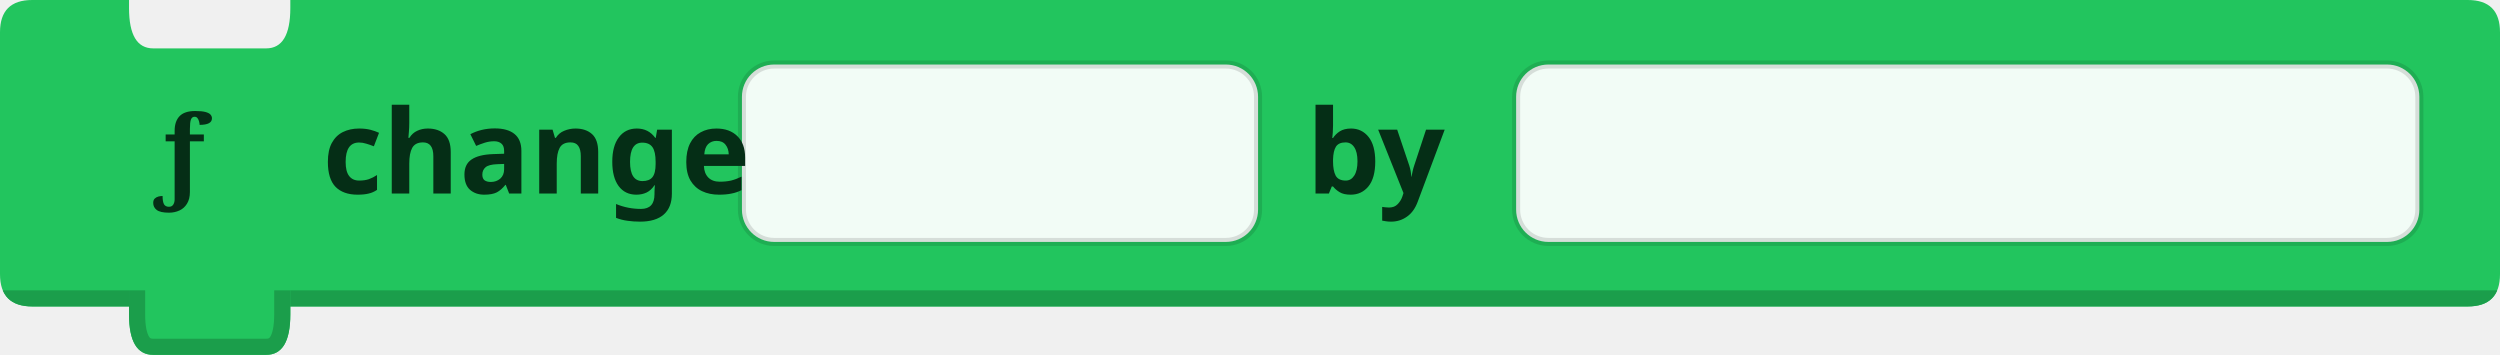
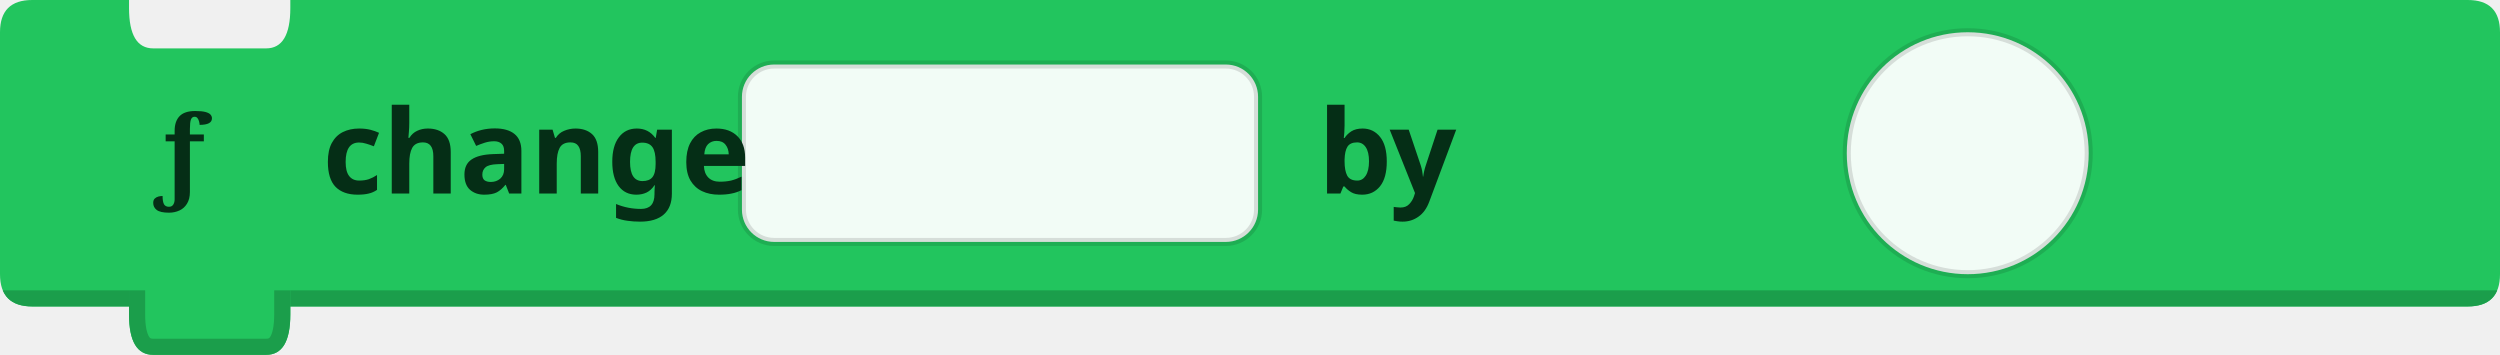
<svg xmlns="http://www.w3.org/2000/svg" width="310" height="44" viewBox="0 0 310 44" fill="none">
  <defs>
    <clipPath id="blockClip">
      <path d="M4 0 H16 V1 Q16 6 19 6 H33 Q36 6 36 1 V0 H306 Q310 0 310 4 V34 Q310 38 306 38 H4 Q0 38 0 34 V4 Q0 0 4 0 Z" />
    </clipPath>
    <clipPath id="tabClip">
      <path d="M16 34 H36 V39 Q36 44 33 44 H19 Q16 44 16 39 V34 Z" />
    </clipPath>
  </defs>
  <path d="M4 0 H16 V1 Q16 6 19 6 H33 Q36 6 36 1 V0 H306 Q310 0 310 4 V34 Q310 38 306 38 H4 Q0 38 0 34 V4 Q0 0 4 0 Z" fill="#22c55e" />
  <rect x="0" y="36" width="310" height="2" fill="#1b9e4b" clip-path="url(#blockClip)" />
  <path d="M16 34 H36 V39 Q36 44 33 44 H19 Q16 44 16 39 V34 Z" fill="#22c55e" />
  <path d="M16 36 V39 Q16 44 19 44 H33 Q36 44 36 39 V36" fill="none" stroke="#1b9e4b" stroke-width="4" clip-path="url(#tabClip)" />
  <rect x="92" y="8" width="64" height="22" rx="4" fill="#ffffff" fill-opacity=".94" stroke="#000000" stroke-opacity=".12" />
-   <rect x="188" y="8" width="112" height="22" rx="4" fill="#ffffff" fill-opacity=".94" stroke="#000000" stroke-opacity=".12" />
+   <circle cx="244" cy="19" r="15" fill="#ffffff" fill-opacity=".94" stroke="#000000" stroke-opacity=".12" />
  <g transform="translate(16 11.5) scale(.625)">
    <text x="5" y="19" fill="#052e16" font-size="20" font-weight="700" font-family="serif">ƒ</text>
  </g>
  <text x="40" y="24" fill="#052e16" font-family="'Segoe UI Variable', 'Segoe UI', system-ui, sans-serif" font-size="14.5" font-weight="600">change</text>
-   <text x="162" y="24" fill="#052e16" font-family="'Segoe UI Variable', 'Segoe UI', system-ui, sans-serif" font-size="14.5" font-weight="600">by</text>
+   <text x="172" y="24" fill="#052e16" font-family="'Segoe UI Variable', 'Segoe UI', system-ui, sans-serif" font-size="14.5" font-weight="600" text-anchor="middle">by</text>
</svg>
